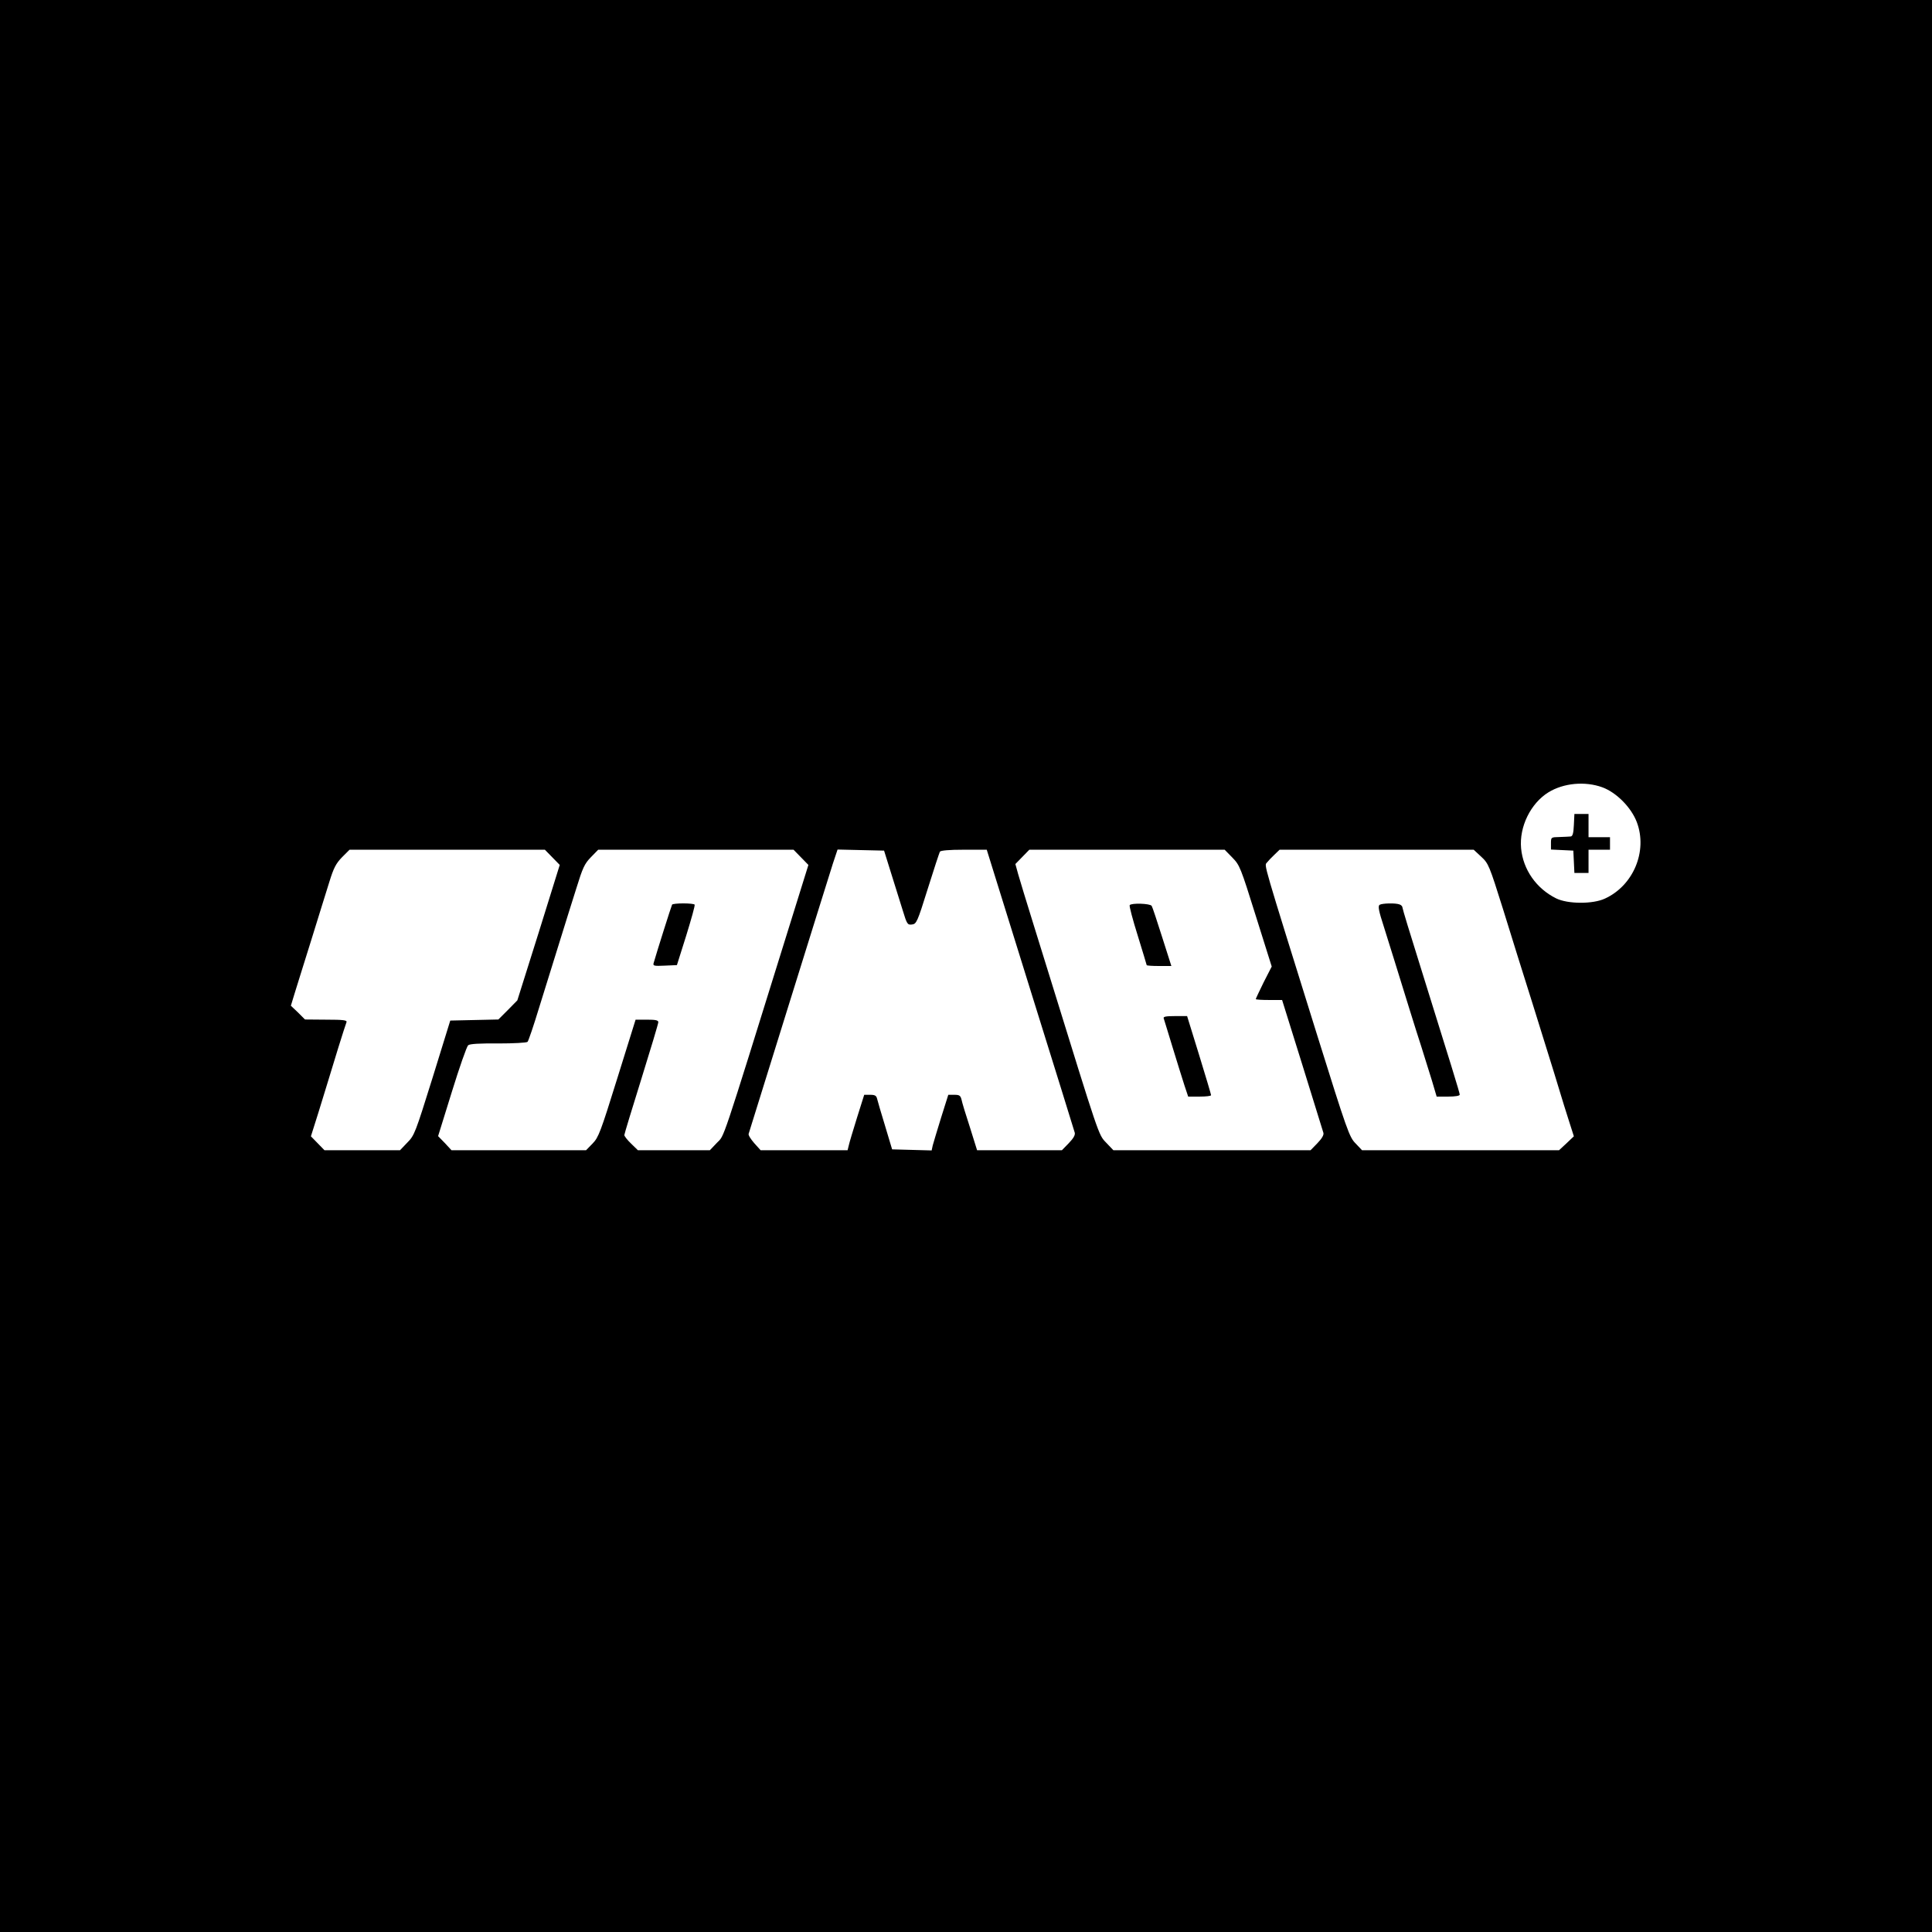
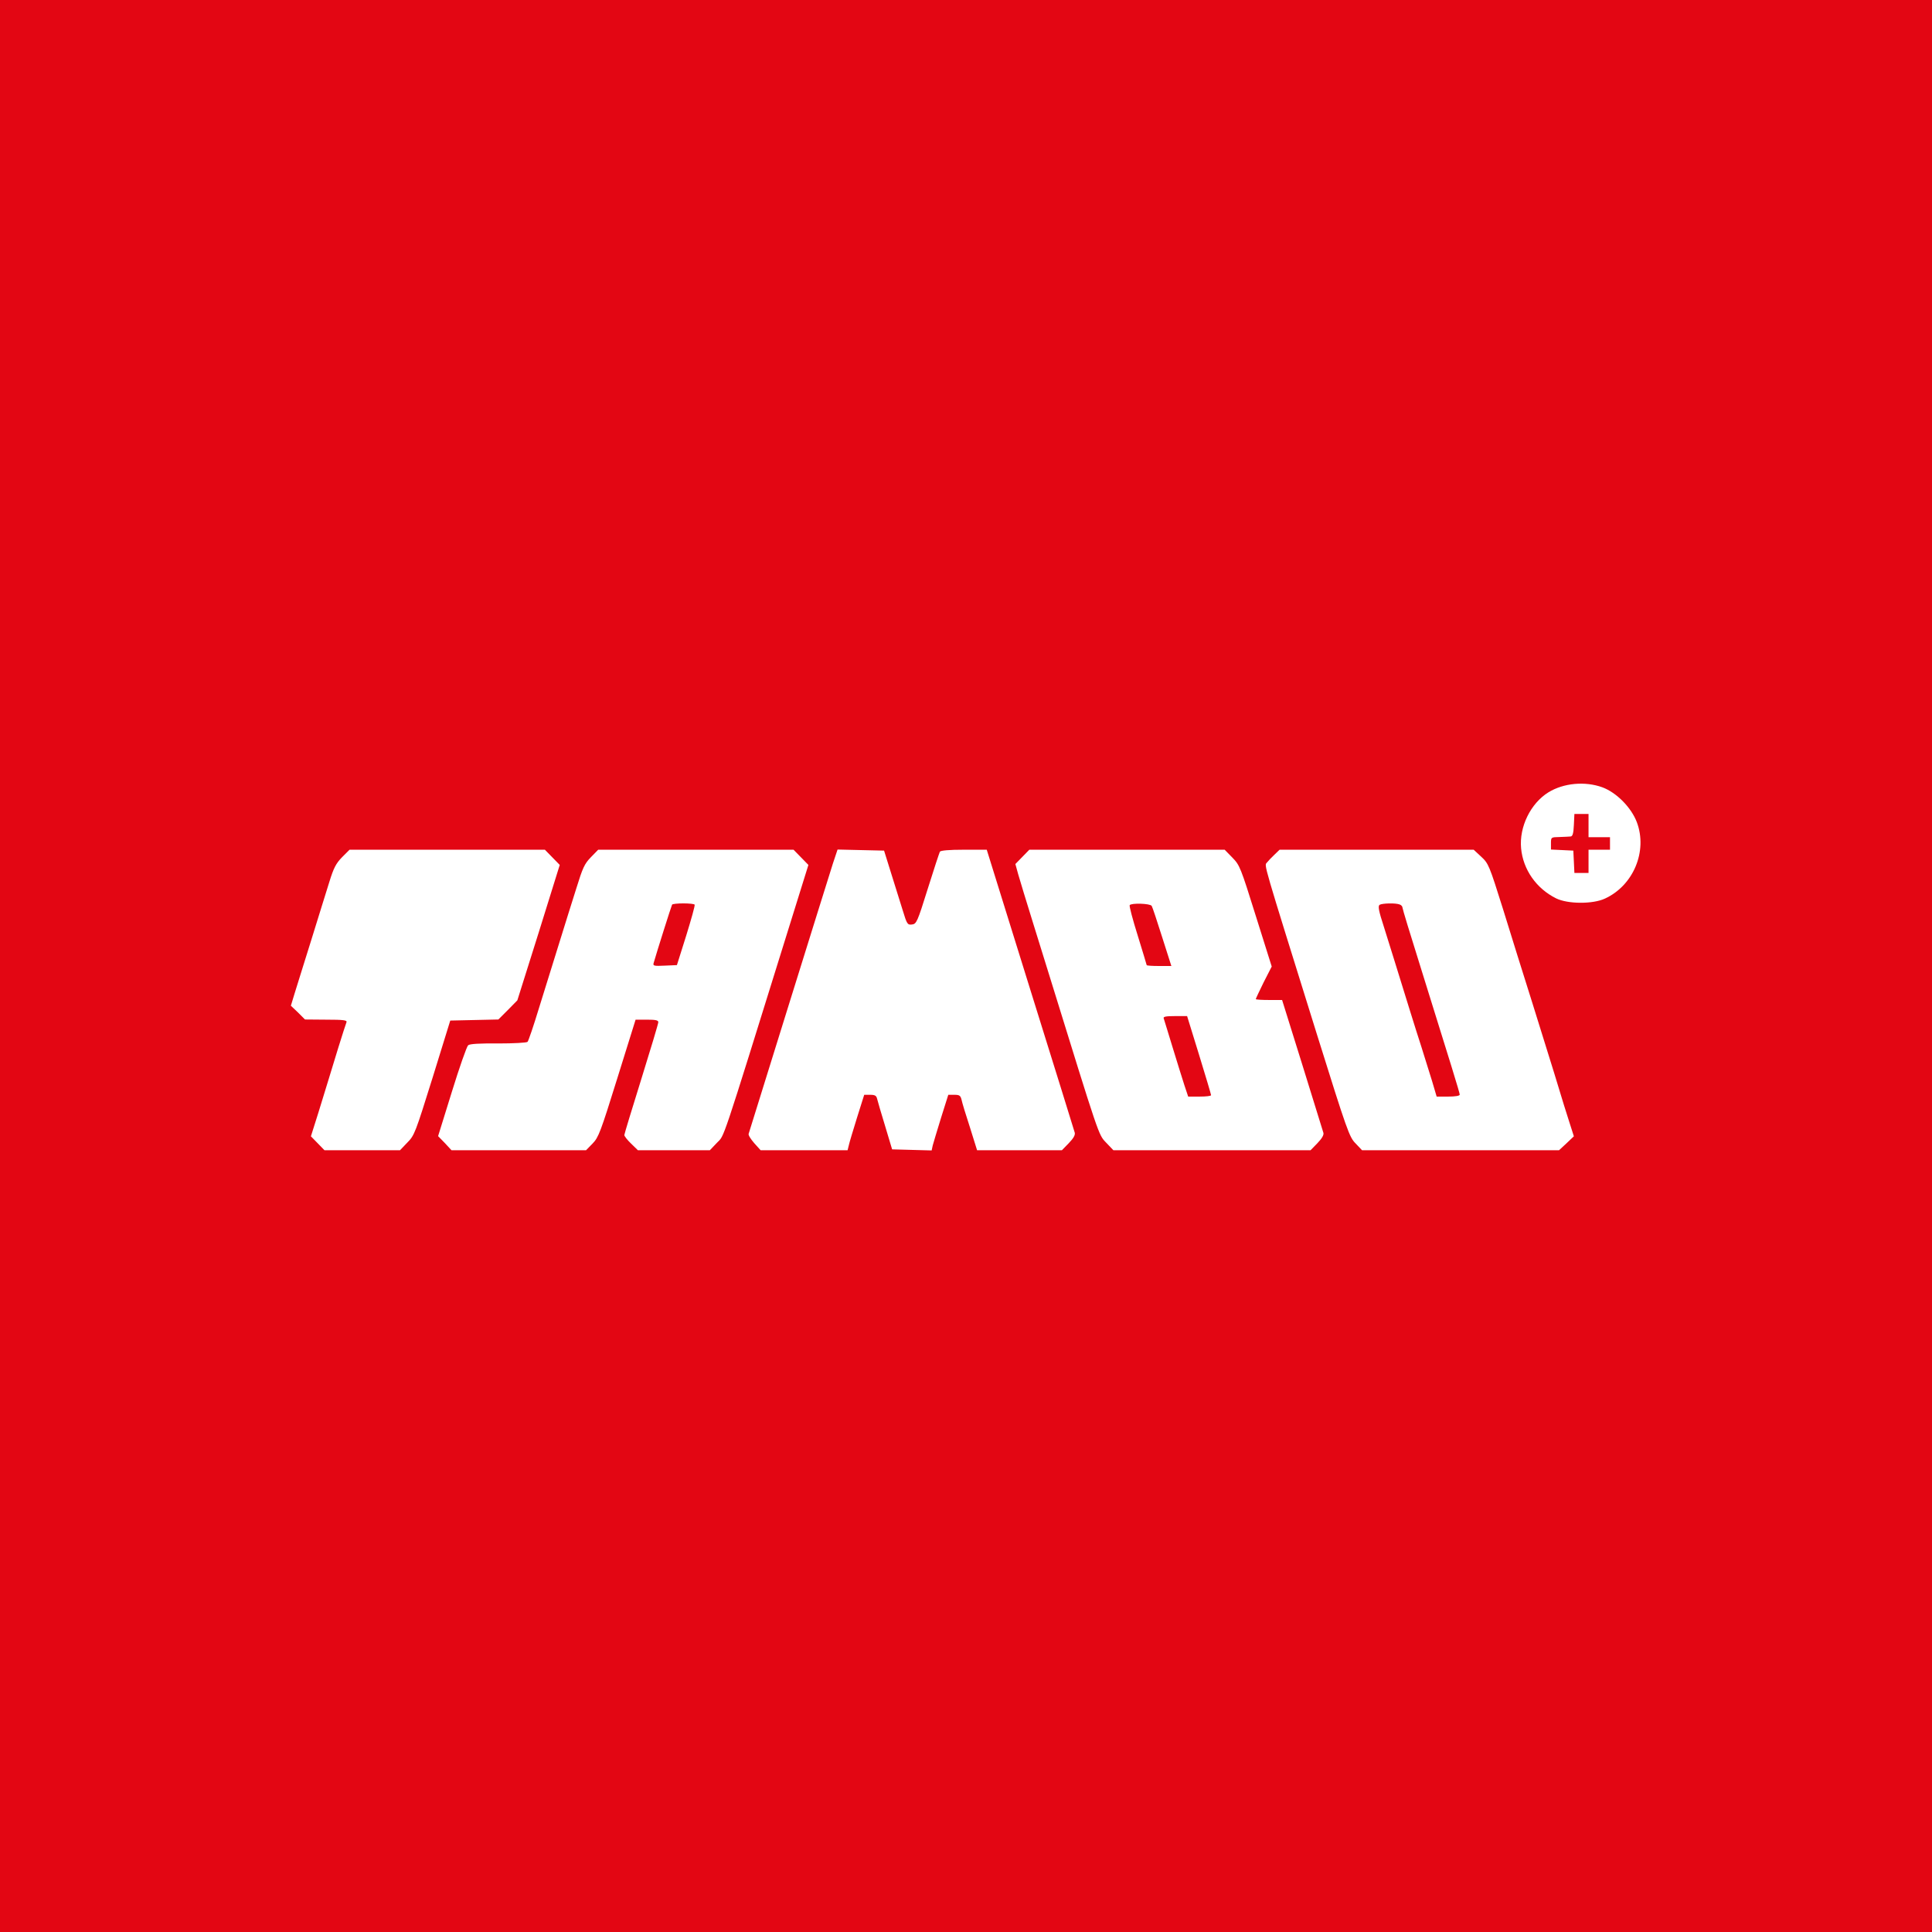
<svg xmlns="http://www.w3.org/2000/svg" version="1.0" width="1080pt" height="1080pt" viewBox="0 0 1080 1080" preserveAspectRatio="xMidYMid meet">
-   <g transform="translate(0,1080) scale(0.1,-0.1)" fill="#000000" stroke="none">
+   <g transform="translate(0,1080) scale(0.1,-0.1)" fill="#E30613" stroke="none">
    <path d="M0 5400 l0 -5400 5400 0 5400 0 0 5400 0 5400 -5400 0 -5400 0 0 -5400z m8957 999 c79 -29 162 -113 193 -195 61 -162 -19 -354 -178 -427 -68 -32 -208 -31 -273 1 -111 55 -185 161 -196 280 -11 120 53 251 153 313 85 52 204 63 301 28z m-5870 -391 l42 -43 -118 -379 -119 -378 -53 -54 -53 -53 -134 -3 -135 -3 -99 -320 c-96 -307 -101 -322 -141 -362 l-41 -43 -211 0 -211 0 -38 39 -38 39 42 133 c23 74 47 154 55 179 19 65 95 310 102 326 4 11 -16 14 -113 14 l-119 1 -39 39 -40 38 21 69 c12 37 53 172 93 298 39 127 85 273 101 325 24 78 37 103 71 138 l42 42 546 0 546 0 41 -42z m1390 0 l42 -43 -123 -395 c-371 -1193 -345 -1113 -388 -1158 l-40 -42 -201 0 -201 0 -38 37 c-21 20 -38 42 -38 48 0 5 43 147 95 313 52 167 95 310 95 318 0 11 -16 14 -63 14 l-64 0 -102 -327 c-94 -302 -105 -331 -138 -365 l-37 -38 -376 0 -376 0 -37 40 -38 39 77 248 c42 136 83 253 91 260 10 8 65 11 169 10 85 0 158 4 163 9 5 5 34 90 64 189 31 99 81 261 112 360 31 99 74 239 97 310 35 113 45 136 81 173 l41 42 546 0 546 0 41 -42z m504 -88 c22 -69 51 -162 65 -208 24 -79 27 -83 52 -80 25 3 30 13 88 199 34 109 65 202 68 208 5 7 52 11 134 11 l128 0 243 -781 c134 -429 246 -790 249 -801 3 -13 -7 -31 -34 -59 l-38 -39 -237 0 -237 0 -40 128 c-23 70 -44 139 -47 155 -6 23 -12 27 -40 27 l-34 0 -40 -127 c-22 -71 -43 -141 -47 -156 l-6 -28 -110 3 -111 3 -39 130 c-22 72 -42 140 -45 153 -4 17 -12 22 -38 22 l-34 0 -40 -127 c-22 -71 -43 -140 -46 -155 l-7 -28 -243 0 -243 0 -36 40 c-19 22 -34 45 -31 52 2 7 104 333 225 723 122 391 232 745 246 788 l26 78 130 -3 130 -3 39 -125z m1908 86 c41 -42 46 -54 131 -326 l89 -283 -45 -88 c-24 -49 -44 -91 -44 -94 0 -3 33 -5 73 -5 l74 0 113 -362 c62 -200 115 -371 118 -381 3 -12 -9 -32 -34 -58 l-38 -39 -551 0 -551 0 -41 43 c-43 45 -36 26 -318 937 -13 41 -53 172 -90 290 -37 118 -74 241 -83 272 l-16 58 39 40 39 40 546 0 546 0 43 -44z m1391 5 c41 -38 45 -48 122 -293 43 -139 117 -377 165 -528 126 -403 143 -460 158 -510 7 -25 27 -87 43 -138 l30 -94 -41 -39 -42 -39 -550 0 -551 0 -36 38 c-35 35 -47 68 -217 612 -307 985 -294 939 -279 958 7 9 26 29 42 44 l29 28 543 0 542 0 42 -39z" />
    <path d="M8798 6188 c-2 -47 -7 -63 -18 -64 -8 -1 -36 -2 -62 -3 -48 -1 -48 -1 -48 -36 l0 -34 63 -3 62 -3 3 -62 3 -63 39 0 40 0 0 65 0 65 60 0 60 0 0 35 0 35 -60 0 -60 0 0 65 0 65 -40 0 -39 0 -3 -62z" />
    <path d="M3757 5743 c-4 -7 -86 -266 -103 -326 -5 -16 1 -18 62 -15 l68 3 52 165 c28 91 50 168 47 173 -2 4 -31 7 -63 7 -32 0 -61 -3 -63 -7z" />
    <path d="M6315 5740 c-3 -5 17 -81 45 -170 27 -88 50 -163 50 -165 0 -3 31 -5 69 -5 l69 0 -52 163 c-28 89 -54 167 -58 173 -9 14 -115 17 -123 4z" />
    <path d="M6505 5108 c2 -7 25 -80 50 -163 25 -82 55 -178 66 -212 l21 -63 64 0 c35 0 64 3 64 8 0 4 -30 105 -67 225 l-67 217 -68 0 c-49 0 -66 -3 -63 -12z" />
    <path d="M7712 5742 c-10 -7 -5 -34 24 -123 20 -63 46 -148 59 -189 64 -207 119 -385 150 -480 18 -58 45 -144 60 -192 l26 -88 65 0 c38 0 64 4 64 11 0 10 -51 175 -224 729 -53 168 -96 310 -96 316 0 7 -7 15 -16 18 -23 9 -97 7 -112 -2z" />
  </g>
</svg>
